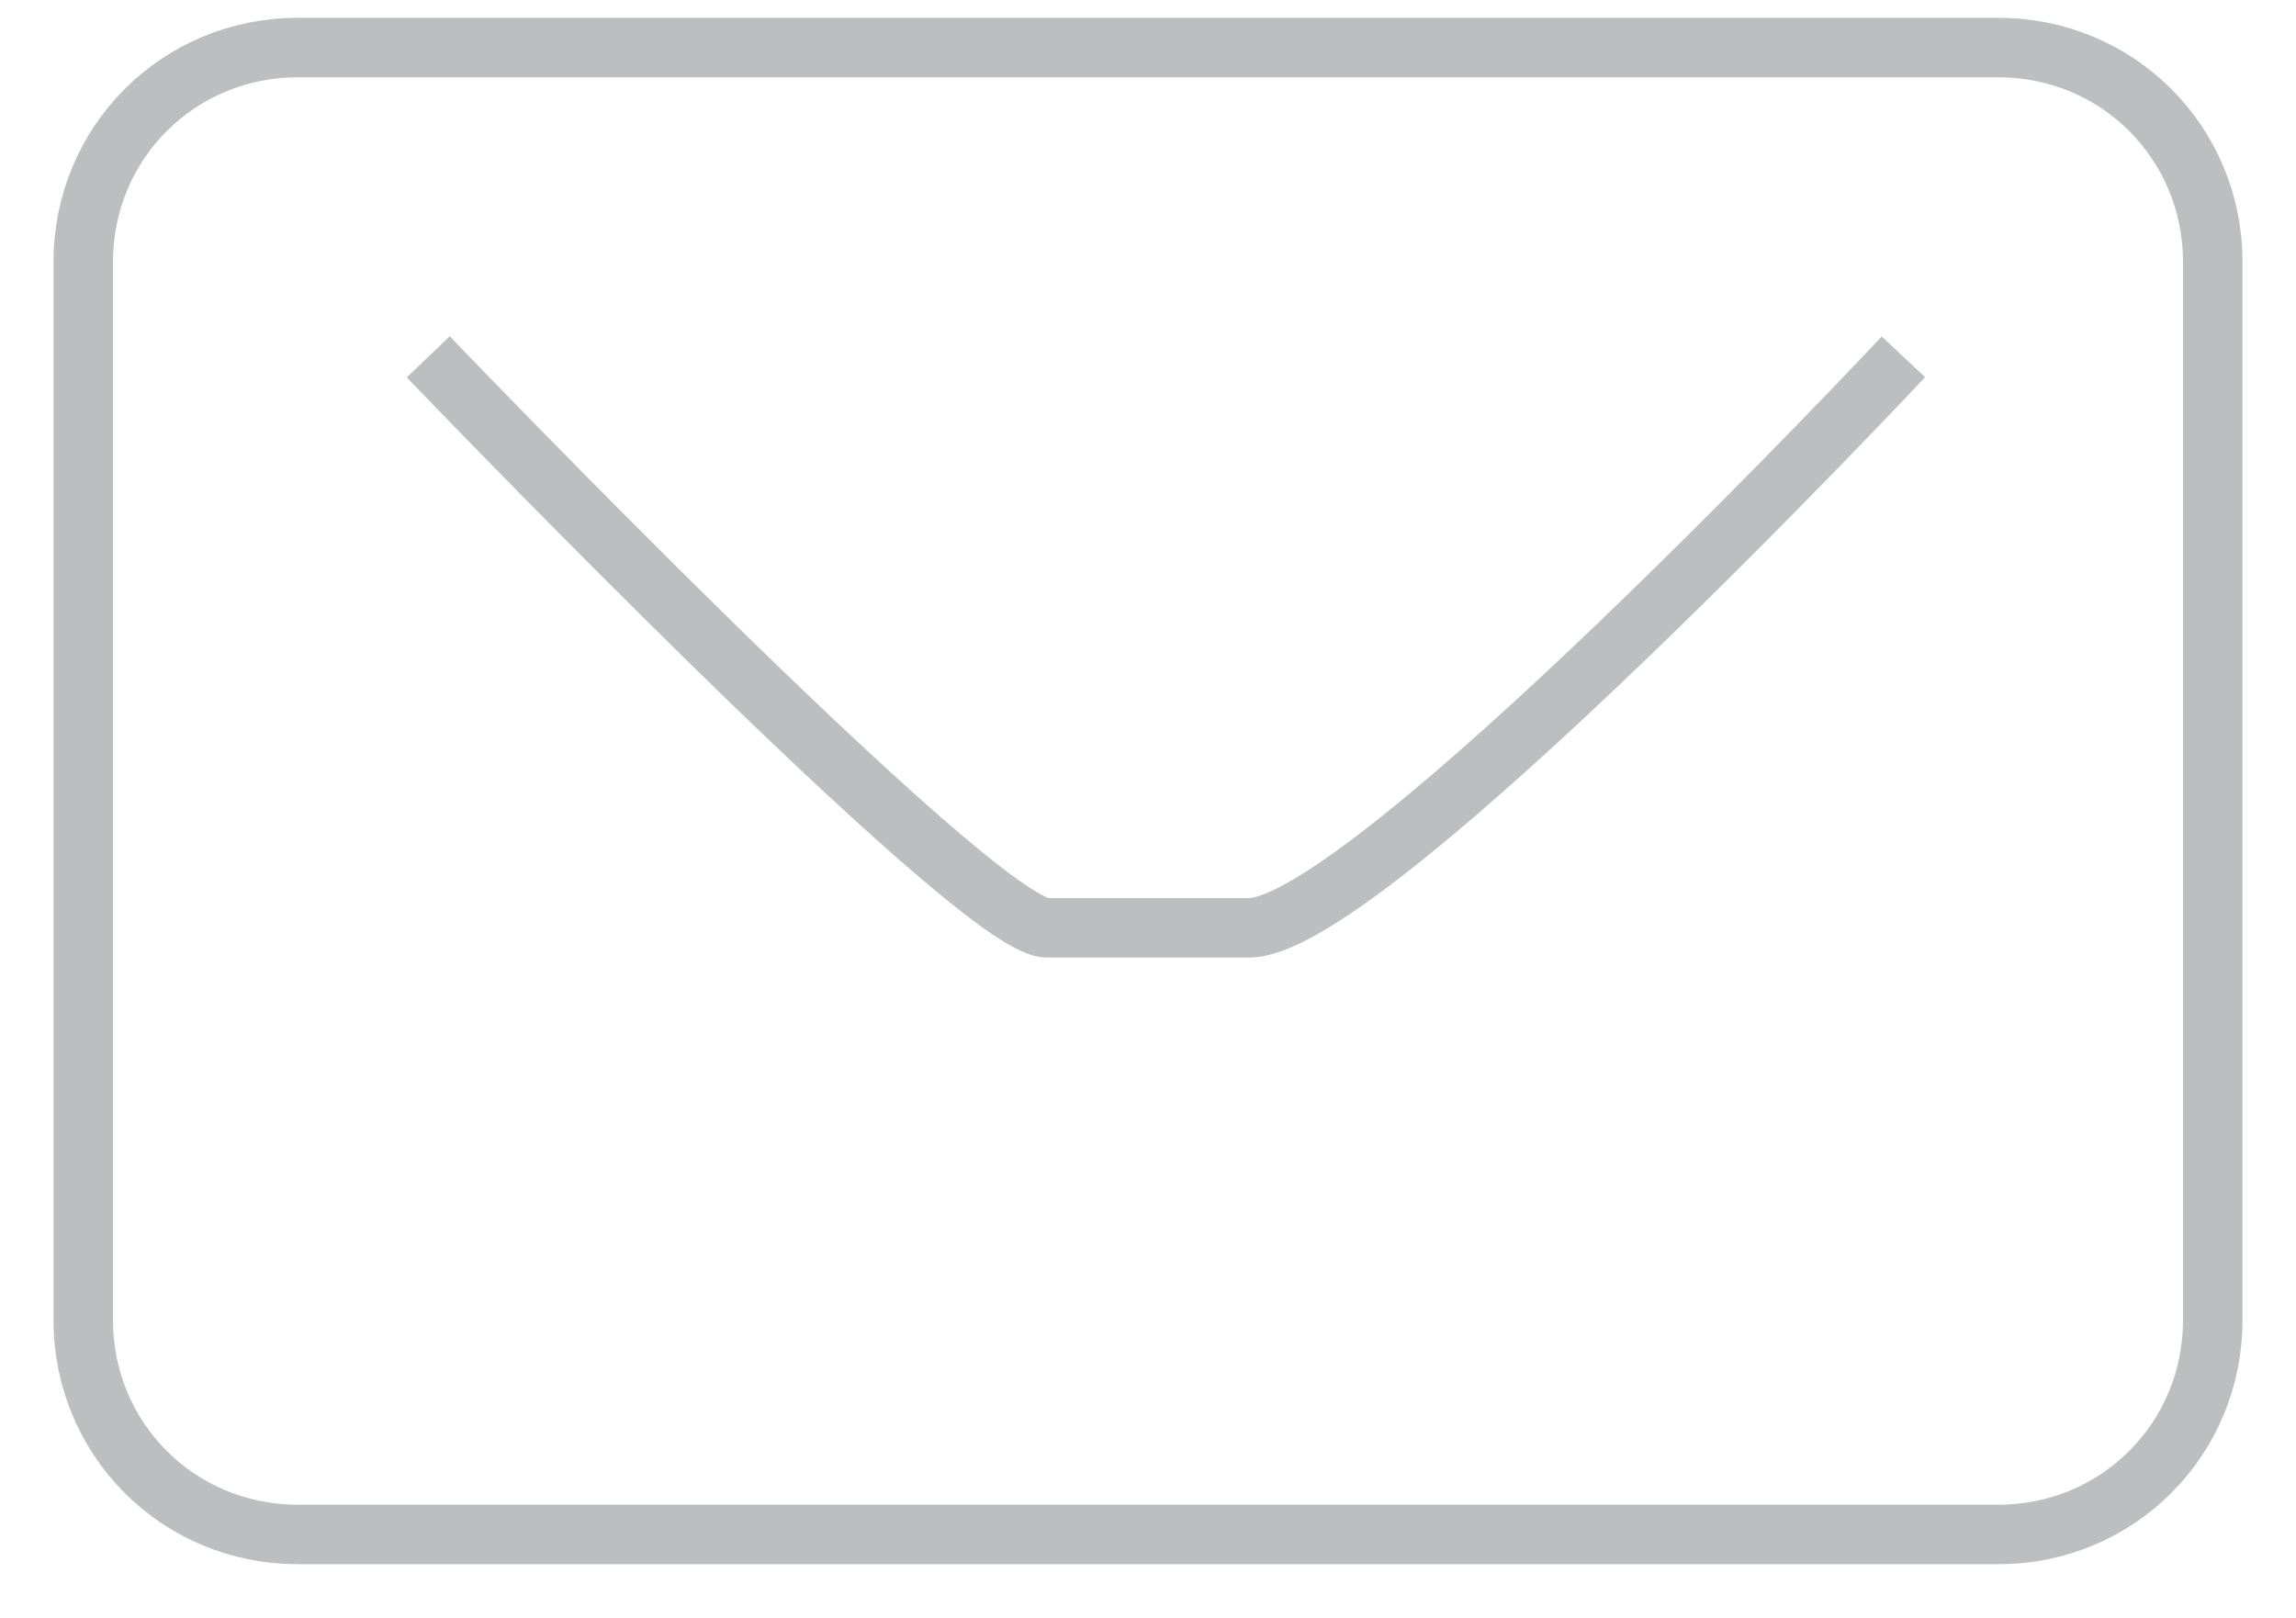
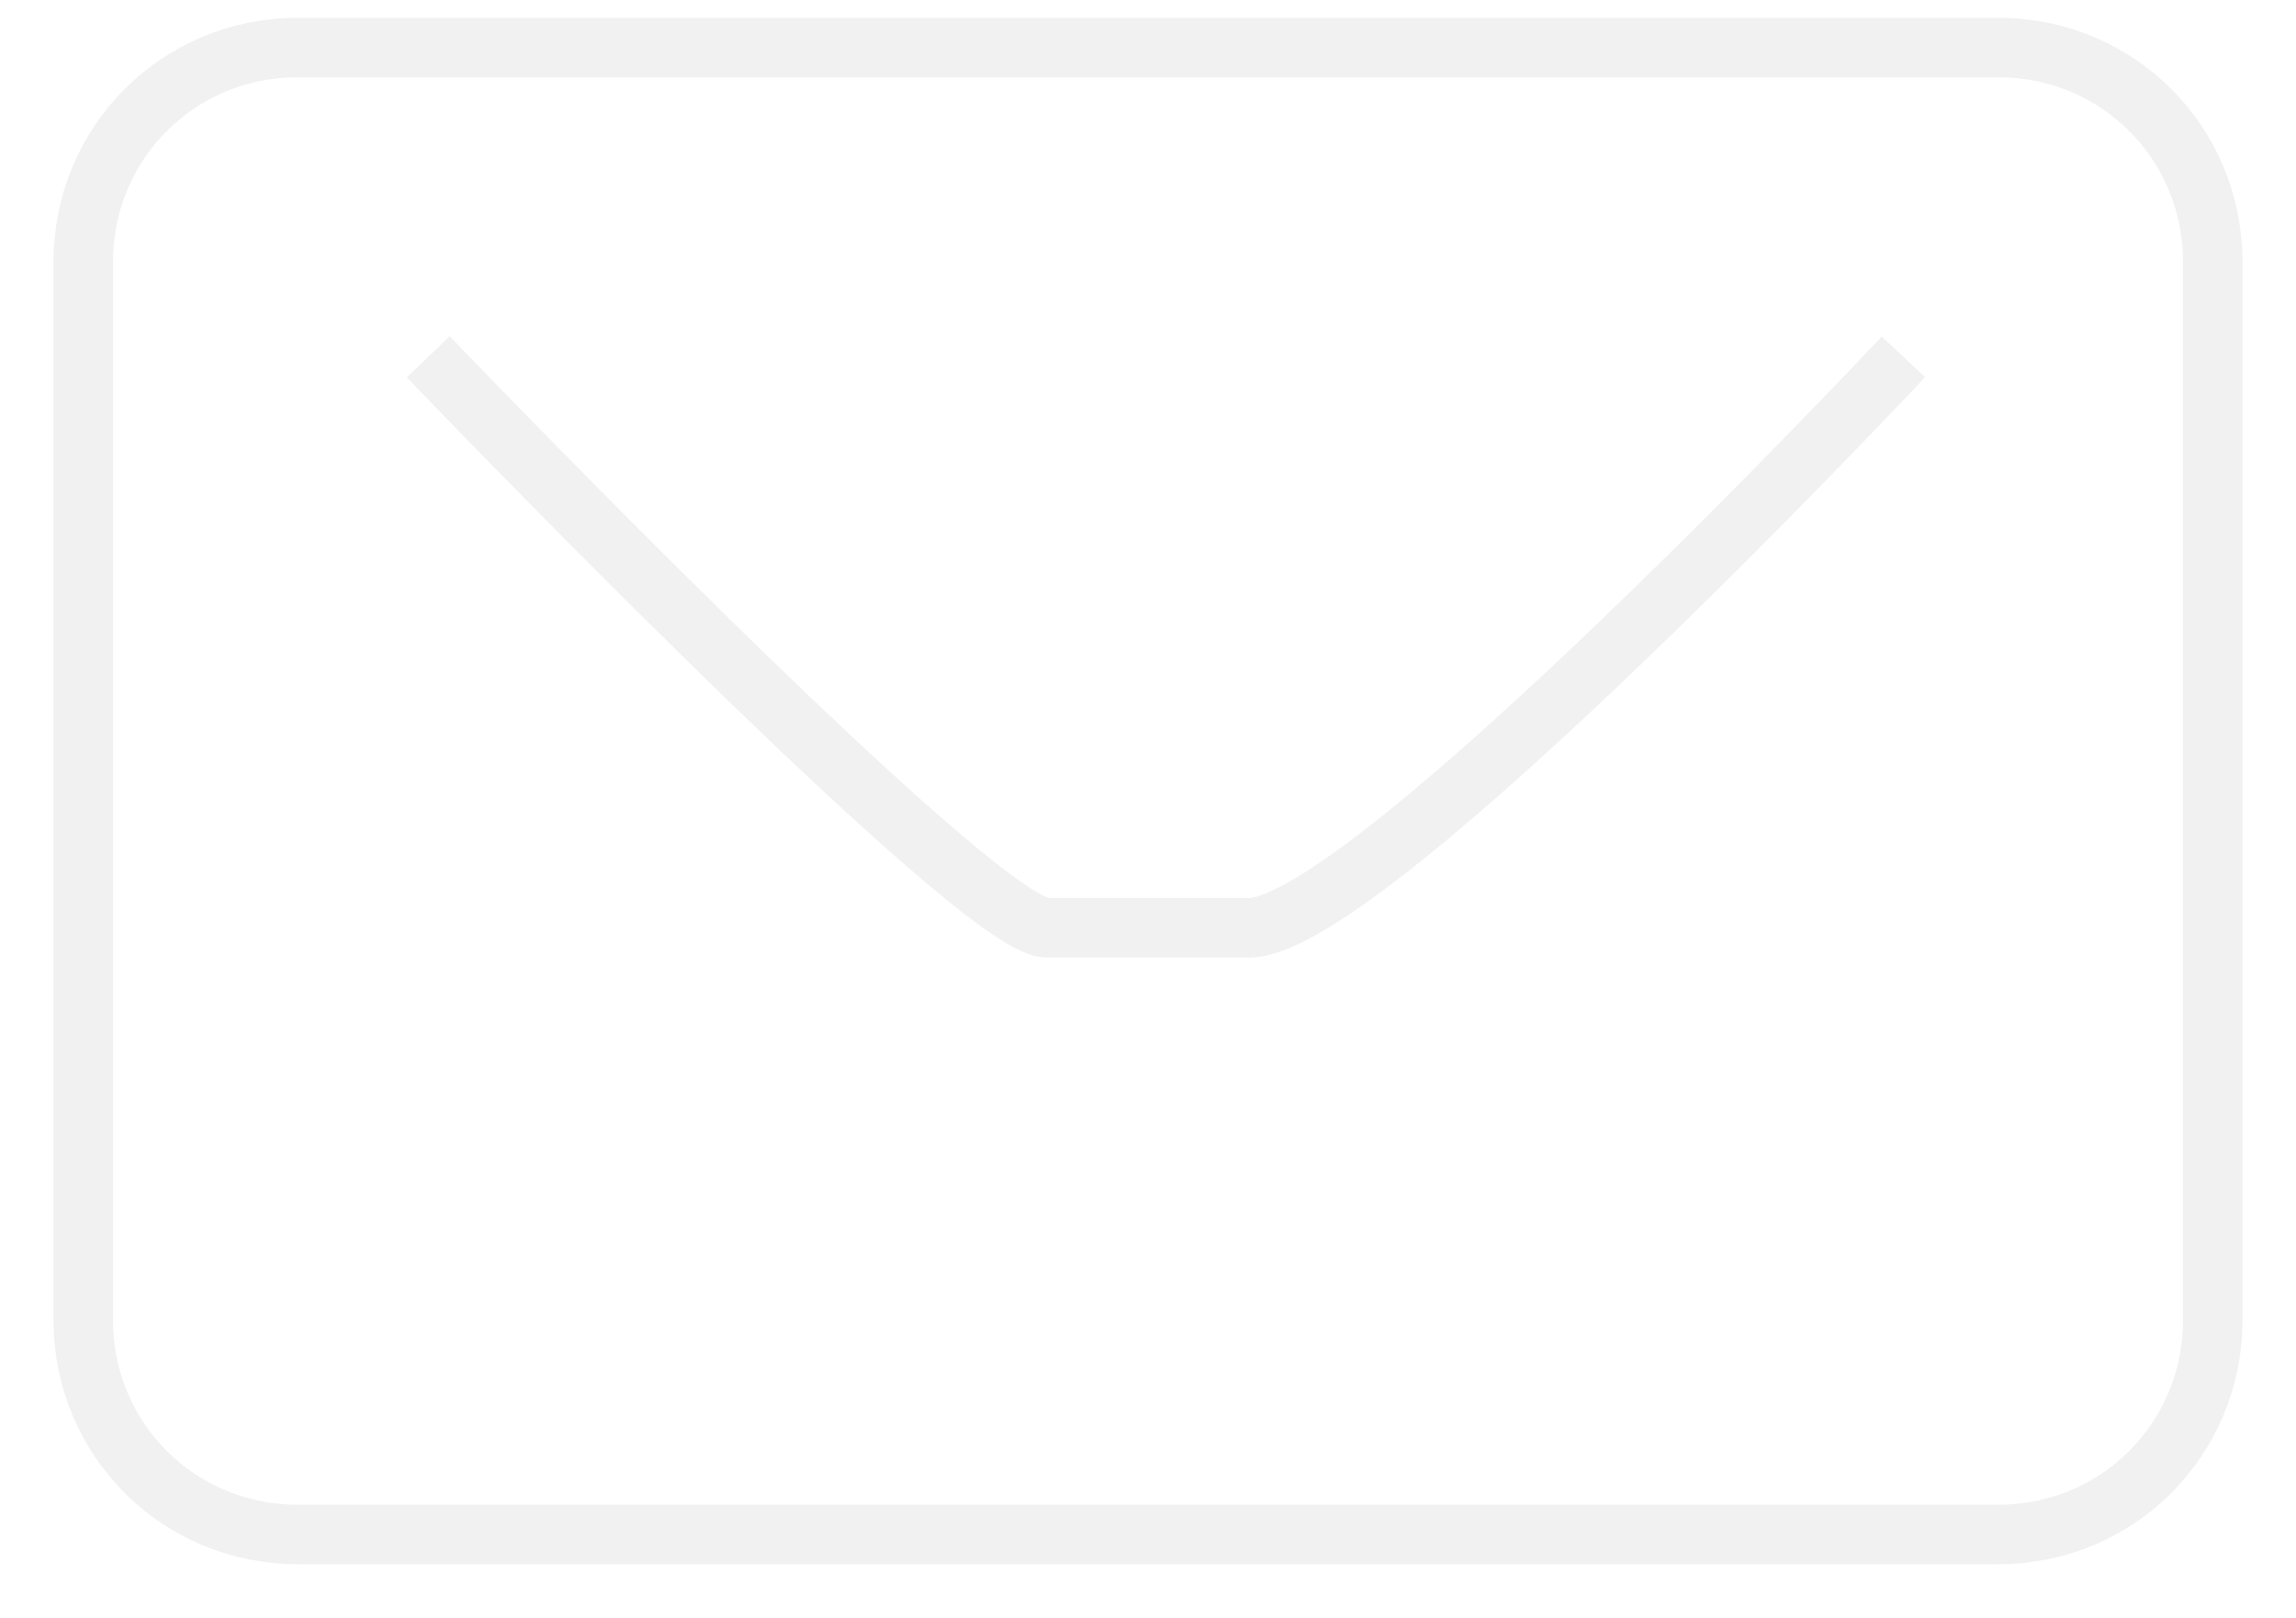
<svg xmlns="http://www.w3.org/2000/svg" version="1.1" id="Layer_1" x="0px" y="0px" viewBox="0 0 19.3 13.6" enable-background="new 0 0 19.3 13.6" xml:space="preserve">
  <g>
-     <path fill="none" stroke="#BCBEC0" stroke-width="0.5" stroke-miterlimit="10" d="M16.8,12.9H2.5c-1,0-1.8-0.8-1.8-1.8V2.2   c0-1,0.8-1.8,1.8-1.8h14.3c1,0,1.8,0.8,1.8,1.8v8.9C18.6,12.1,17.8,12.9,16.8,12.9z" />
-     <path fill="none" stroke="#BCBEC0" stroke-width="0.5" stroke-miterlimit="10" d="M3.6,3c0,0,4.6,4.8,5.2,4.8s0.8,0,1.7,0   C11.5,7.8,16,3,16,3" />
+     <path fill="none" stroke="#F1F1F2" stroke-width="0.5" stroke-miterlimit="10" d="M16.8,12.9H2.5c-1,0-1.8-0.8-1.8-1.8V2.2   c0-1,0.8-1.8,1.8-1.8h14.3c1,0,1.8,0.8,1.8,1.8v8.9C18.6,12.1,17.8,12.9,16.8,12.9z" />
+     <path fill="none" stroke="#F1F1F2" stroke-width="0.5" stroke-miterlimit="10" d="M3.6,3c0,0,4.6,4.8,5.2,4.8s0.8,0,1.7,0   C11.5,7.8,16,3,16,3" />
  </g>
</svg>
